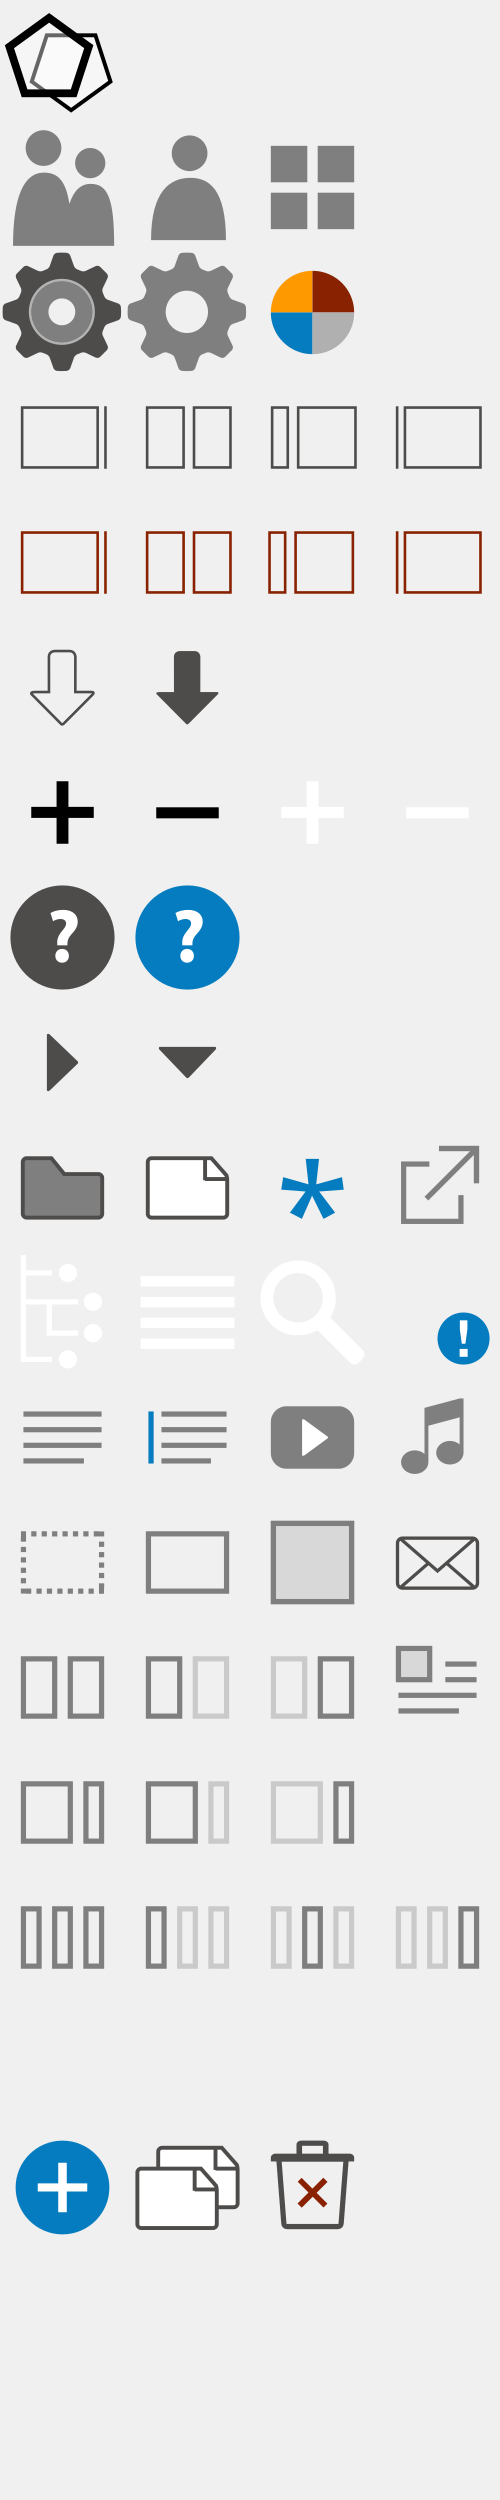
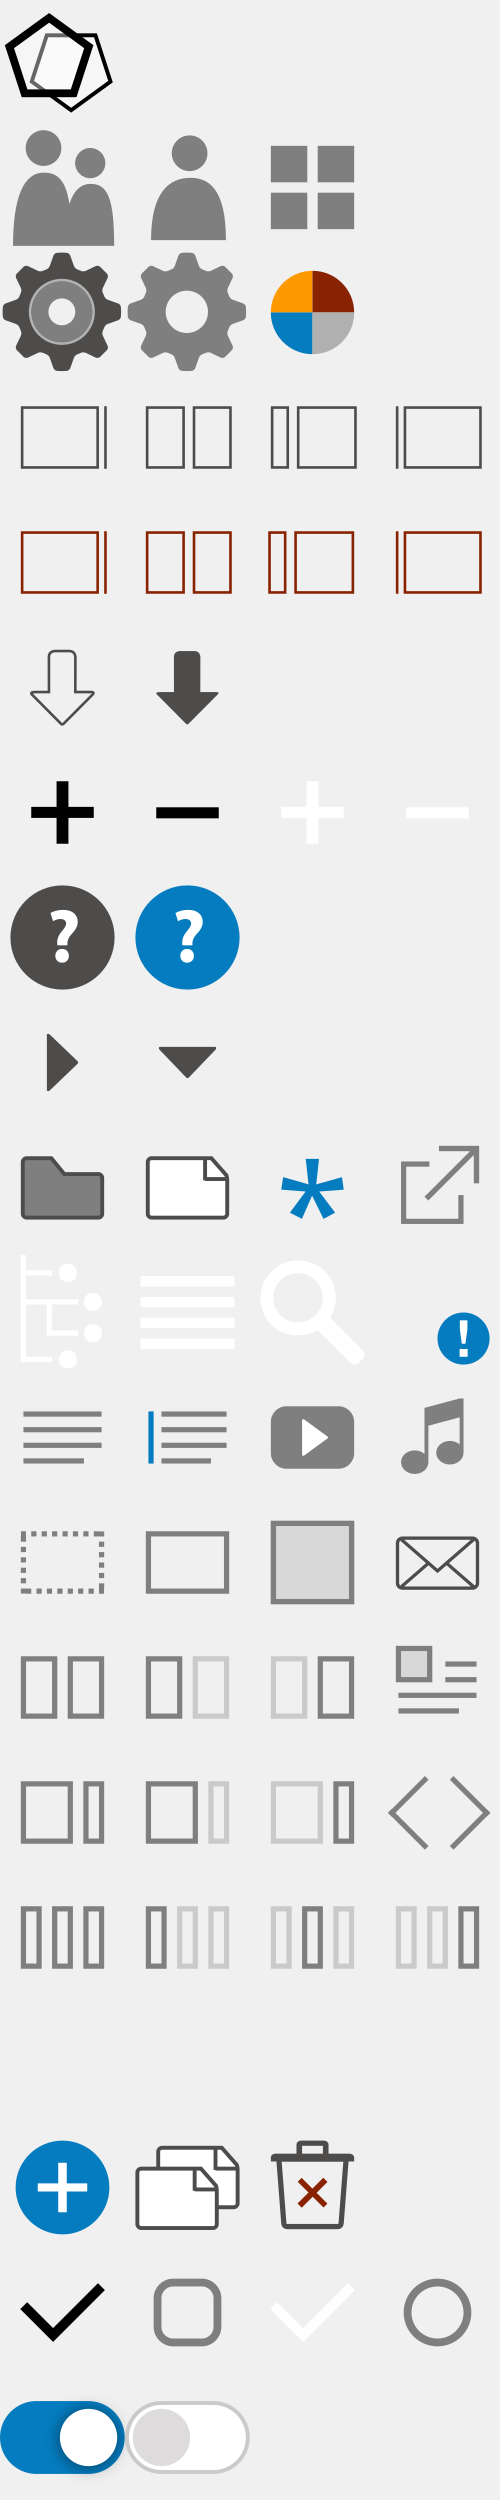
<svg xmlns="http://www.w3.org/2000/svg" xmlns:xlink="http://www.w3.org/1999/xlink" width="192" height="960" viewBox="0 0 192 960">
  <defs>
    <circle id="icon_sprite-b" cx="16" cy="16" r="16" />
    <path id="icon_sprite-a" d="M8,12 L40,12 L40,36 L8,36 L8,12 Z" />
    <mask id="icon_sprite-d" width="32" height="24" x="0" y="0" fill="#fff">
      <use xlink:href="#icon_sprite-a" />
    </mask>
+     <circle id="icon_sprite-f" cx="34" cy="24" r="11" />
+     <filter id="icon_sprite-e" width="184.1%" height="184.1%" x="-42%" y="-39.8%" filterUnits="objectBoundingBox">
+       <feOffset dy=".5" in="SourceAlpha" result="shadowOffsetOuter1" />
+       <feGaussianBlur in="shadowOffsetOuter1" result="shadowBlurOuter1" stdDeviation="3" />
+       <feColorMatrix in="shadowBlurOuter1" values="0 0 0 0 0   0 0 0 0 0   0 0 0 0 0  0 0 0 0.5 0" />
+     </filter>
  </defs>
  <g fill="none" fill-rule="evenodd">
    <g fill="#7F7F7F" fill-rule="nonzero" transform="translate(96 48)">
      <polygon points="22 22 8 22 8 8 22 8" />
      <polygon points="22 40 8 40 8 26 22 26" />
      <polygon points="40 22 26 22 26 8 40 8" />
      <polygon points="40 40 26 40 26 26 40 26" />
    </g>
    <path fill="#7F7F7F" fill-rule="nonzero" d="M34.647,20.432 C37.853,20.432 40.45,17.833 40.45,14.628 C40.45,11.424 37.853,8.825 34.647,8.825 C31.443,8.825 28.845,11.424 28.845,14.628 C28.844,17.833 31.443,20.432 34.647,20.432 Z M24.735,46.423 L5,46.423 C5,27.568 9.143,18.283 16.857,18.283 C22.174,18.283 25.251,21.27 26.65,30.285 C28.318,25.152 31.054,22.608 34.768,22.608 C41.297,22.608 43.836,27.927 43.837,46.423 L24.735,46.423 Z M16.713,15.712 C12.927,15.712 9.857,12.643 9.857,8.856 C9.857,5.07 12.927,2 16.713,2 C20.5,2 23.569,5.07 23.569,8.856 C23.569,12.643 20.5,15.712 16.713,15.712 Z" transform="translate(0 48)" />
    <path fill="#7F7F7F" fill-rule="nonzero" d="M24.811,17.712 C28.598,17.712 31.667,14.643 31.667,10.856 C31.667,7.07 28.598,4 24.811,4 C21.025,4 17.955,7.07 17.955,10.856 C17.955,14.643 21.025,17.712 24.811,17.712 Z M25.112,20.283 C17.283,20.283 10,25.362 10,44.217 L38.765,44.217 C38.765,24.609 32.245,20.283 25.112,20.283 Z" transform="translate(48 48)" />
    <g transform="translate(0 96)">
      <path fill="#4E4C4B" fill-rule="nonzero" d="M45.369,26.977 C45.888,26.793 46.356,26.194 46.41,25.647 C46.41,25.647 46.501,24.731 46.501,23.751 C46.501,22.771 46.41,21.855 46.41,21.855 C46.356,21.308 45.888,20.709 45.369,20.525 L41.331,19.088 C40.812,18.904 40.238,18.329 40.055,17.811 L39.479,16.418 C39.243,15.921 39.244,15.108 39.48,14.611 L41.318,10.745 C41.554,10.248 41.45,9.504 41.086,9.091 L38.41,6.415 C37.997,6.051 37.253,5.947 36.756,6.183 L32.89,8.021 C32.393,8.257 31.58,8.258 31.083,8.022 L29.689,7.446 C29.171,7.262 28.596,6.688 28.412,6.17 L26.975,2.131 C26.791,1.612 26.192,1.144 25.645,1.09 C25.645,1.09 24.73,1 23.75,1 C22.77,1 21.855,1.09 21.855,1.09 C21.308,1.144 20.709,1.612 20.525,2.131 L19.088,6.17 C18.904,6.689 18.329,7.263 17.811,7.447 L16.417,8.022 C15.92,8.258 15.107,8.257 14.61,8.021 L10.744,6.183 C10.247,5.947 9.503,6.051 9.09,6.415 L6.414,9.091 C6.05,9.504 5.946,10.248 6.182,10.745 L8.02,14.611 C8.256,15.108 8.257,15.921 8.021,16.418 L7.446,17.812 C7.262,18.33 6.688,18.905 6.169,19.089 L2.131,20.525 C1.612,20.709 1.144,21.308 1.09,21.855 C1.09,21.855 1,22.771 1,23.751 C1,24.731 1.09,25.647 1.09,25.647 C1.144,26.194 1.612,26.793 2.131,26.977 L6.169,28.413 C6.688,28.597 7.262,29.172 7.446,29.69 L8.021,31.084 C8.257,31.581 8.256,32.394 8.02,32.891 L6.182,36.757 C5.946,37.254 6.05,37.998 6.414,38.411 L9.09,41.087 C9.503,41.451 10.247,41.555 10.744,41.319 L14.61,39.481 C15.107,39.245 15.92,39.244 16.417,39.48 L17.811,40.055 C18.329,40.239 18.904,40.813 19.088,41.332 L20.525,45.371 C20.709,45.89 21.308,46.358 21.855,46.412 C21.855,46.412 22.77,46.502 23.75,46.502 C24.73,46.502 25.645,46.412 25.645,46.412 C26.192,46.358 26.791,45.89 26.975,45.371 L28.412,41.332 C28.596,40.813 29.171,40.239 29.689,40.055 L31.083,39.48 C31.58,39.244 32.393,39.245 32.89,39.481 L36.756,41.319 C37.253,41.555 37.997,41.451 38.41,41.087 L41.086,38.411 C41.45,37.998 41.554,37.254 41.318,36.757 L39.48,32.891 C39.244,32.394 39.243,31.581 39.479,31.084 L40.054,29.691 C40.238,29.173 40.812,28.598 41.331,28.414 L45.369,26.977 Z M23.751,30.001 C20.3,30.001 17.501,27.203 17.501,23.751 C17.501,20.299 20.299,17.501 23.751,17.501 C27.203,17.501 30.001,20.299 30.001,23.751 C30.001,27.203 27.203,30.001 23.751,30.001 Z" />
      <path fill="#7F7F7F" fill-rule="nonzero" d="M23.751,12.088 C17.31,12.088 12.088,17.31 12.088,23.751 C12.088,30.192 17.31,35.414 23.751,35.414 C30.192,35.414 35.413,30.192 35.413,23.751 C35.413,17.31 30.191,12.088 23.751,12.088 Z M23.751,28.918 C20.898,28.918 18.584,26.605 18.584,23.751 C18.584,20.897 20.897,18.584 23.751,18.584 C26.605,18.584 28.918,20.897 28.918,23.751 C28.918,26.605 26.605,28.918 23.751,28.918 Z" />
      <circle cx="23.751" cy="23.751" r="12.186" stroke="#B2B2B2" />
    </g>
    <path fill="#7F7F7F" fill-rule="nonzero" d="M45.369,26.977 C45.888,26.793 46.356,26.194 46.41,25.647 C46.41,25.647 46.501,24.731 46.501,23.751 C46.501,22.771 46.41,21.855 46.41,21.855 C46.356,21.308 45.888,20.709 45.369,20.525 L41.331,19.088 C40.812,18.904 40.238,18.329 40.055,17.811 L39.479,16.418 C39.243,15.921 39.244,15.108 39.48,14.611 L41.318,10.745 C41.554,10.248 41.45,9.504 41.086,9.091 L38.41,6.415 C37.997,6.051 37.253,5.947 36.756,6.183 L32.89,8.021 C32.393,8.257 31.58,8.258 31.083,8.022 L29.689,7.446 C29.171,7.262 28.596,6.688 28.412,6.17 L26.975,2.131 C26.791,1.612 26.192,1.144 25.645,1.09 C25.645,1.09 24.73,1 23.75,1 C22.77,1 21.855,1.09 21.855,1.09 C21.308,1.144 20.709,1.612 20.525,2.131 L19.088,6.17 C18.904,6.689 18.329,7.263 17.811,7.447 L16.417,8.022 C15.92,8.258 15.107,8.257 14.61,8.021 L10.744,6.183 C10.247,5.947 9.503,6.051 9.09,6.415 L6.414,9.091 C6.05,9.504 5.946,10.248 6.182,10.745 L8.02,14.611 C8.256,15.108 8.257,15.921 8.021,16.418 L7.446,17.812 C7.262,18.33 6.688,18.905 6.169,19.089 L2.131,20.525 C1.612,20.709 1.144,21.308 1.09,21.855 C1.09,21.855 1,22.771 1,23.751 C1,24.731 1.09,25.647 1.09,25.647 C1.144,26.194 1.612,26.793 2.131,26.977 L6.169,28.413 C6.688,28.597 7.262,29.172 7.446,29.69 L8.021,31.084 C8.257,31.581 8.256,32.394 8.02,32.891 L6.182,36.757 C5.946,37.254 6.05,37.998 6.414,38.411 L9.09,41.087 C9.503,41.451 10.247,41.555 10.744,41.319 L14.61,39.481 C15.107,39.245 15.92,39.244 16.417,39.48 L17.811,40.055 C18.329,40.239 18.904,40.813 19.088,41.332 L20.525,45.371 C20.709,45.89 21.308,46.358 21.855,46.412 C21.855,46.412 22.77,46.502 23.75,46.502 C24.73,46.502 25.645,46.412 25.645,46.412 C26.192,46.358 26.791,45.89 26.975,45.371 L28.412,41.332 C28.596,40.813 29.171,40.239 29.689,40.055 L31.083,39.48 C31.58,39.244 32.393,39.245 32.89,39.481 L36.756,41.319 C37.253,41.555 37.997,41.451 38.41,41.087 L41.086,38.411 C41.45,37.998 41.554,37.254 41.318,36.757 L39.48,32.891 C39.244,32.394 39.243,31.581 39.479,31.084 L40.054,29.691 C40.238,29.173 40.812,28.598 41.331,28.414 L45.369,26.977 Z M23.75,31.876 C19.263,31.876 15.625,28.239 15.625,23.751 C15.625,19.264 19.262,15.626 23.75,15.626 C28.237,15.626 31.875,19.264 31.875,23.751 C31.875,28.239 28.238,31.876 23.75,31.876 Z" transform="translate(48 96)" />
    <g transform="translate(104 104)">
      <mask id="icon_sprite-c" fill="#fff">
        <use xlink:href="#icon_sprite-b" />
      </mask>
      <use fill="#D8D8D8" xlink:href="#icon_sprite-b" />
      <g mask="url(#icon_sprite-c)">
        <g transform="translate(-8 -8)">
          <rect width="24" height="24" fill="#F90" />
          <rect width="24" height="24" y="24" fill="#047CBF" />
          <rect width="24" height="24" x="24" fill="#820" />
          <rect width="24" height="24" x="24" y="24" fill="#B0B0B0" />
        </g>
      </g>
    </g>
    <g fill="#4E4C4B" transform="translate(8 156)">
      <polygon fill-rule="nonzero" points="32 0 33 0 33 24 32 24" />
      <path fill-rule="nonzero" d="M29,1 L29,23 L1,23 L1,1 L29,1 L29,1 Z M30,0 L0,0 L0,24 L30,24 L30,0 L30,0 Z" />
    </g>
    <g fill="#4E4C4B" transform="translate(56 156)">
      <path fill-rule="nonzero" d="M14 1L14 23 1 23 1 1 14 1 14 1zM15 0L0 0 0 24 15 24 15 0 15 0zM32 1L32 23 19 23 19 1 32 1 32 1zM33 0L18 0 18 24 33 24 33 0 33 0z" />
    </g>
    <g fill="#4E4C4B" transform="translate(104 156)">
      <path fill-rule="nonzero" d="M6 1L6 23 1 23 1 1 6 1 6 1zM7 0L0 0 0 24 7 24 7 0 7 0zM32 1L32 23 11 23 11 1 32 1 32 1zM33 0L10 0 10 24 33 24 33 0 33 0z" />
    </g>
    <g fill="#4E4C4B" transform="translate(152 156)">
      <path fill-rule="nonzero" d="M32,1 L32,23 L4,23 L4,1 L32,1 L32,1 Z M33,0 L3,0 L3,24 L33,24 L33,0 L33,0 Z" />
      <rect width="1" height="24" fill-rule="nonzero" />
    </g>
    <g fill="#820" transform="translate(8 204)">
      <polygon fill-rule="nonzero" points="32 0 33 0 33 24 32 24" />
      <path fill-rule="nonzero" d="M29,23 L1,23 L1,1 L29,1 L29,23 Z M0,0 L0,24 L30,24 L30,0 L0,0 Z" />
    </g>
    <g fill="#820" transform="translate(56 204)">
      <path fill-rule="nonzero" d="M14 1L14 23 1 23 1 1 14 1 14 1zM15 0L0 0 0 24 15 24 15 0 15 0zM32 1L32 23 19 23 19 1 32 1 32 1zM33 0L18 0 18 24 33 24 33 0 33 0z" />
    </g>
    <g fill="#820" transform="translate(103 204)">
      <path fill-rule="nonzero" d="M6 1L6 23 1 23 1 1 6 1 6 1zM7 0L0 0 0 24 7 24 7 0 7 0zM32 1L32 23 11 23 11 1 32 1 32 1zM33 0L10 0 10 24 33 24 33 0 33 0z" />
    </g>
    <g fill="#820" transform="translate(152 204)">
      <path fill-rule="nonzero" d="M32,1 L32,23 L4,23 L4,1 L32,1 L32,1 Z M33,0 L3,0 L3,24 L33,24 L33,0 L33,0 Z" />
      <rect width="1" height="24" fill-rule="nonzero" />
    </g>
    <path stroke="#4E4C4B" d="M34.518,25.753 C34.518,25.753 36.747,25.486 35.567,26.697 L24.534,37.792 C24.534,37.792 23.868,38.65 23.265,37.775 L12.299,26.73 C12.299,26.73 11.124,25.751 13.434,25.751 L18.801,25.751 L18.785,12.105 C18.891,9.996 21.057,10 21.057,10 L26.761,10.002 C28.906,10.072 28.941,12.252 28.941,12.252 L28.925,25.752 L34.518,25.753 L34.518,25.753 L34.518,25.753 Z" transform="translate(0 240)" />
    <path fill="#4E4C4B" fill-rule="nonzero" d="M34.516,25.753 C34.516,25.753 36.745,25.486 35.565,26.697 L24.532,37.792 C24.532,37.792 23.866,38.65 23.263,37.775 L12.298,26.73 C12.298,26.73 11.124,25.751 13.433,25.751 L18.8,25.751 L18.784,12.104 C18.89,10 21.056,10 21.056,10 L26.76,10.003 C28.905,10.073 28.94,12.253 28.94,12.253 L28.924,25.753 L34.516,25.753 Z" transform="translate(48 240)" />
    <polygon fill="#000" fill-rule="nonzero" points="26.278 12 26.278 21.835 36 21.835 36 26.075 26.278 26.075 26.278 36 21.721 36 21.721 26.075 12 26.075 12 21.835 21.722 21.835 21.722 12" transform="translate(0 288)" />
    <polygon fill="#000" fill-rule="nonzero" points="12 26.24 12 22 36 22 36 26.24" transform="translate(48 288)" />
    <g transform="translate(4 340)">
      <circle cx="20" cy="20" r="20" fill="#4E4C4B" fill-rule="nonzero" />
      <path fill="#FFF" fill-rule="nonzero" d="M18.002,23.007 L17.973,22.248 C17.885,20.762 18.381,19.245 19.693,17.67 C20.626,16.563 21.384,15.629 21.384,14.639 C21.384,13.618 20.713,12.948 19.256,12.889 C18.294,12.889 17.127,13.239 16.369,13.764 L15.377,10.584 C16.427,9.973 18.177,9.389 20.247,9.389 C24.096,9.389 25.846,11.518 25.846,13.938 C25.846,16.155 24.476,17.612 23.368,18.837 C22.289,20.032 21.851,21.17 21.88,22.483 L21.88,23.007 L18.002,23.007 L18.002,23.007 Z M17.244,27.031 C17.244,25.486 18.323,24.377 19.839,24.377 C21.414,24.377 22.435,25.486 22.464,27.031 C22.464,28.548 21.414,29.685 19.839,29.685 C18.294,29.686 17.244,28.548 17.244,27.031 Z" />
    </g>
    <g transform="translate(52 340)">
      <circle cx="20" cy="20" r="20" fill="#047CBF" fill-rule="nonzero" />
      <path fill="#FFF" fill-rule="nonzero" d="M18.003,23.007 L17.974,22.248 C17.886,20.762 18.382,19.245 19.694,17.67 C20.627,16.563 21.385,15.629 21.385,14.639 C21.385,13.618 20.714,12.948 19.257,12.889 C18.295,12.889 17.128,13.239 16.37,13.764 L15.378,10.584 C16.428,9.973 18.178,9.389 20.248,9.389 C24.097,9.389 25.847,11.518 25.847,13.938 C25.847,16.155 24.477,17.612 23.369,18.837 C22.29,20.032 21.852,21.17 21.881,22.483 L21.881,23.007 L18.003,23.007 L18.003,23.007 Z M17.245,27.031 C17.245,25.486 18.324,24.377 19.84,24.377 C21.415,24.377 22.436,25.486 22.465,27.031 C22.465,28.548 21.415,29.685 19.84,29.685 C18.294,29.686 17.245,28.548 17.245,27.031 Z" />
    </g>
    <path fill="#4E4C4B" fill-rule="nonzero" d="M18,13.22 C18.154,13.073 18.329,13 18.529,13 C18.728,13 18.904,13.073 19.058,13.22 L29.77,23.489 C29.924,23.641 30,23.808 30,23.998 C30,24.187 29.924,24.359 29.77,24.505 L19.058,34.779 C18.904,34.927 18.728,35 18.529,35 C18.329,35 18.154,34.927 18,34.779 L18,13.22 L18,13.22 Z" transform="translate(0 384)" />
    <path fill="#4E4C4B" fill-rule="nonzero" d="M34.78,18 C34.927,18.154 35,18.33 35,18.529 C35,18.729 34.927,18.904 34.78,19.058 L24.508,29.769 C24.36,29.923 24.191,30 24,30 C23.809,30 23.64,29.923 23.493,29.769 L13.221,19.058 C13.073,18.904 13,18.729 13,18.529 C13,18.33 13.073,18.154 13.221,18 L34.78,18 Z" transform="translate(48 384)" />
    <path fill="#7F7F7F" fill-rule="nonzero" stroke="#4E4C4B" stroke-width="1.5" d="M11.722,0.75 L2.21,0.75 C1.402,0.75 0.75,1.399 0.75,2.201 L0.75,22.119 C0.75,22.917 1.404,23.57 2.199,23.57 L29.801,23.57 C30.601,23.57 31.25,22.919 31.25,22.115 L31.25,8.298 C31.25,7.494 30.596,6.843 29.787,6.843 L16.679,6.843 L11.722,0.75 Z" transform="translate(8 444)" />
    <g fill="#7F7F7F" transform="translate(9 542)">
      <rect width="30" height="2" />
      <rect width="30" height="2" y="6" />
      <rect width="30" height="2" y="12" />
      <rect width="23.226" height="2" y="18" />
    </g>
    <use stroke="#7F7F7F" stroke-dasharray="2 2 2 2" stroke-width="4" mask="url(#icon_sprite-d)" transform="translate(0 576)" xlink:href="#icon_sprite-a" />
    <rect width="30" height="22" x="9" y="13" stroke="#7F7F7F" stroke-width="2" transform="translate(48 576)" />
    <g stroke="#4E4C4B" transform="translate(56 444)">
      <path fill="#FFF" fill-rule="nonzero" stroke-width="1.5" d="M30.947,7.335 L25.162,0.75 L2.21,0.75 C1.402,0.75 0.75,1.399 0.75,2.201 L0.75,22.119 C0.75,22.917 1.404,23.57 2.199,23.57 L29.801,23.57 C30.601,23.57 31.25,22.919 31.25,22.115 L31.25,10.79 C31.25,9.891 31.25,9.891 31.25,9.449 C31.25,9.181 31.25,9.181 31.25,9.15 C31.25,8.683 31.184,8.215 31.074,7.771 C31.028,7.588 30.983,7.439 30.947,7.335 Z" />
      <path stroke-linecap="square" stroke-width="1.5" d="M22.75 1.5L22.75 8.5M23.5 8.75L30.5 8.75" />
    </g>
    <g transform="translate(57 542)">
      <rect width="2" height="20" fill="#047CBF" />
      <rect width="25" height="2" x="5" fill="#7F7F7F" />
      <rect width="25" height="2" x="5" y="6" fill="#7F7F7F" />
      <rect width="25" height="2" x="5" y="12" fill="#7F7F7F" />
      <rect width="19" height="2" x="5" y="18" fill="#7F7F7F" />
    </g>
    <polygon fill="#047CBF" points="26.505 13 25.433 22.794 35.327 20.028 36 24.838 26.555 25.536 32.685 33.66 28.224 36.053 23.838 27.131 19.925 36.053 15.315 33.66 21.346 25.536 12 24.838 12.723 20.028 22.467 22.794 21.396 13" transform="translate(96 432)" />
    <g transform="translate(96 528)">
      <path fill="#7F7F7F" d="M14,12 C17.333,12 20.667,12 24,12 C27.333,12 30.667,12 34,12 L34,12 C37.314,12 40,14.686 40,18 C40,20 40,22 40,24 C40,26 40,28 40,30 L40,30 C40,33.314 37.314,36 34,36 C30.799,36 27.599,36 24.398,36 C20.932,36 17.466,36 14,36 L14,36 C10.686,36 8,33.314 8,30 C8,28 8,26 8,24 C8,22 8,20 8,18 L8,18 C8,14.686 10.686,12 14,12 Z" />
      <path fill="#FFF" fill-rule="nonzero" d="M20,17.14 C20.128,17.047 20.275,17 20.441,17 C20.607,17 20.753,17.047 20.881,17.14 L29.808,23.675 C29.936,23.771 30,23.878 30,23.999 C30,24.119 29.936,24.229 29.808,24.322 L20.881,30.86 C20.754,30.953 20.607,31 20.441,31 C20.275,31 20.128,30.953 20,30.86 L20,17.14 L20,17.14 Z" />
    </g>
    <g fill="#7F7F7F" transform="translate(144 432)">
      <polygon fill-rule="nonzero" points="12 16 32 16 32 36 23.124 36 23.124 38 34 38 34 14 10 14 10 25.077 12 25.077" transform="rotate(180 22 26)" />
      <path d="M18.943,3.512 L2.182,20.273 L1.455,21 L-1.0658141e-14,19.545 L0.727,18.818 L17.488,2.057 L6.598,2.057 L5.57,2.057 L5.57,0 L6.598,1.94153754e-15 L19.971,1.14208091e-16 L21,0 L21,2.057 L21,13.373 L21,14.402 L18.943,14.402 L18.943,13.373 L18.943,3.512 Z" transform="translate(19 8)" />
    </g>
    <path fill="#7F7F7F" fill-rule="nonzero" d="M32.5,9 L34,9 L34,29.844 C34,32.346 31.649,34.375 28.75,34.375 C25.851,34.375 23.5,32.346 23.5,29.844 C23.5,27.341 25.851,25.312 28.75,25.312 C30.219,25.312 31.547,25.834 32.5,26.673 L32.5,16.25 L20.5,19.472 L20.5,33.469 C20.5,35.971 18.149,38 15.25,38 C12.351,38 10,35.971 10,33.469 C10,30.966 12.351,28.938 15.25,28.938 C16.719,28.938 18.047,29.459 19,30.298 L19,12.625 L32.5,9 Z" transform="translate(144 528)" />
    <g transform="translate(0 480)">
      <path stroke="#FFF" stroke-linecap="square" stroke-width="2" d="M9 3L9 42.001M18.935 19.916L18.935 31.918M18.935 42.001L9 42.001M18.935 19.916L9 19.916M29 19.916L19.066 19.916M29 31.918L19.066 31.918" />
      <circle cx="35.705" cy="19.916" r="3.5" fill="#FFF" fill-rule="nonzero" />
      <circle cx="35.705" cy="31.918" r="3.5" fill="#FFF" fill-rule="nonzero" />
      <circle cx="26.08" cy="42.001" r="3.5" fill="#FFF" fill-rule="nonzero" />
      <path stroke="#FFF" stroke-linecap="square" stroke-width="2" d="M18.935,8.81 L9,8.81" />
      <circle cx="26.08" cy="8.81" r="3.5" fill="#FFF" fill-rule="nonzero" />
    </g>
    <g fill="#FFF" fill-rule="nonzero" transform="translate(48 480)">
      <rect width="36" height="4" x="6" y="10" />
      <rect width="36" height="4" x="6" y="18" />
      <rect width="36" height="4" x="6" y="26" />
      <rect width="36" height="4" x="6" y="34" />
    </g>
    <g transform="translate(168 504)">
      <circle cx="10" cy="10" r="10" fill="#047CBF" />
      <path fill="#FFF" d="M8.5,13.98 L11.578,13.98 L11.578,17 L8.5,17 L8.5,13.98 Z M11.48,6.456 L10.716,12 L9.324,12 L8.578,6.456 L8.578,3 L11.48,3 L11.48,6.456 Z" />
    </g>
    <path fill="#FFF" fill-rule="nonzero" d="M43.113,38.254 L30.818,25.988 C34.242,20.425 33.55,13.05 28.719,8.232 C23.066,2.589 13.895,2.589 8.241,8.232 C2.586,13.873 2.586,23.023 8.241,28.667 C12.536,33.386 20.442,33.898 25.929,30.777 L38.265,43.088 C40.044,44.862 41.404,43.693 42.519,42.583 C43.633,41.472 44.889,40.031 43.113,38.254 Z M25.148,25.047 C21.439,28.744 15.425,28.744 11.717,25.047 C8.008,21.346 8.008,15.346 11.717,11.646 C15.425,7.945 21.439,7.945 25.148,11.646 C28.857,15.346 28.857,21.346 25.148,25.047 Z" transform="translate(96 480)" />
    <g stroke="#7F7F7F" stroke-width="2" transform="translate(0 624)">
      <rect width="12" height="22" x="9" y="13" />
      <rect width="12" height="22" x="27" y="13" />
    </g>
    <g stroke-width="2" transform="translate(48 624)">
      <rect width="12" height="22" x="9" y="13" stroke="#7F7F7F" />
      <rect width="12" height="22" x="27" y="13" stroke="#CACACA" />
    </g>
    <g stroke-width="2" transform="translate(96 624)">
      <rect width="12" height="22" x="9" y="13" stroke="#CACACA" />
      <rect width="12" height="22" x="27" y="13" stroke="#7F7F7F" />
    </g>
    <g stroke="#7F7F7F" stroke-width="2" transform="translate(0 672)">
      <rect width="18" height="22" x="9" y="13" />
      <rect width="6" height="22" x="33" y="13" />
    </g>
    <g stroke-width="2" transform="translate(48 672)">
      <rect width="18" height="22" x="9" y="13" stroke="#7F7F7F" />
      <rect width="6" height="22" x="33" y="13" stroke="#CACACA" />
    </g>
    <g stroke-width="2" transform="translate(96 672)">
      <rect width="18" height="22" x="9" y="13" stroke="#CACACA" />
      <rect width="6" height="22" x="33" y="13" stroke="#7F7F7F" />
    </g>
    <g stroke="#7F7F7F" stroke-width="2" transform="translate(0 720)">
      <rect width="6" height="22" x="33" y="13" />
      <rect width="6" height="22" x="9" y="13" />
      <rect width="6" height="22" x="21" y="13" />
    </g>
    <g stroke-width="2" transform="translate(48 720)">
      <rect width="6" height="22" x="33" y="13" stroke="#CACACA" />
      <rect width="6" height="22" x="9" y="13" stroke="#7F7F7F" />
      <rect width="6" height="22" x="21" y="13" stroke="#CACACA" />
    </g>
    <g stroke-width="2" transform="translate(96 720)">
      <rect width="6" height="22" x="33" y="13" stroke="#CACACA" />
      <rect width="6" height="22" x="9" y="13" stroke="#CACACA" />
      <rect width="6" height="22" x="21" y="13" stroke="#7F7F7F" />
    </g>
    <g stroke-width="2" transform="translate(144 720)">
      <rect width="6" height="22" x="33" y="13" stroke="#7F7F7F" />
      <rect width="6" height="22" x="9" y="13" stroke="#CACACA" />
      <rect width="6" height="22" x="21" y="13" stroke="#CACACA" />
    </g>
    <path fill="#4E4C4B" fill-rule="nonzero" d="M1.683,1.631 L11.584,10.24 L1.681,18.851 C1.433,18.616 1.28,18.282 1.28,17.911 L1.28,2.569 C1.28,2.199 1.435,1.865 1.683,1.631 L1.683,1.631 Z M30.319,1.629 C30.567,1.864 30.72,2.198 30.72,2.569 L30.72,17.911 C30.72,18.281 30.565,18.615 30.317,18.849 L20.416,10.24 L30.319,1.629 L30.319,1.629 Z M19.458,11.073 L28.8,19.2 L3.2,19.2 L12.542,11.073 L16,14.08 L19.458,11.073 Z M2.565,0 C1.148,0 0,1.145 0,2.552 L0,17.928 C0,19.337 1.139,20.48 2.565,20.48 L29.435,20.48 C30.852,20.48 32,19.335 32,17.928 L32,2.552 C32,1.143 30.861,2.27373675e-15 29.435,2.27373675e-15 L2.565,0 Z M16,12.416 L3.2,1.28 L28.8,1.28 L16,12.416 Z" transform="translate(152 590)" />
    <g fill="#D8D8D8" stroke="#7F7F7F" stroke-width="2" transform="translate(96 576)">
      <rect width="30" height="30" x="9" y="9" />
      <rect width="30" height="30" x="9" y="9" />
    </g>
    <g transform="translate(144 624)">
      <g fill="#7F7F7F" transform="translate(9 14)">
        <rect width="12" height="2" x="18" />
        <rect width="12" height="2" x="18" y="6" />
        <rect width="30" height="2" y="12" />
        <rect width="23.226" height="2" y="18" />
      </g>
      <rect width="12" height="12" x="9" y="9" fill="#D8D8D8" stroke="#7F7F7F" stroke-width="2" />
    </g>
    <polygon fill="#FFF" fill-rule="nonzero" points="12 26.24 12 22 36 22 36 26.24" transform="translate(144 288)" />
    <polygon fill="#FFF" fill-rule="nonzero" points="26.278 12 26.278 21.835 36 21.835 36 26.075 26.278 26.075 26.278 36 21.721 36 21.721 26.075 12 26.075 12 21.835 21.722 21.835 21.722 12" transform="translate(96 288)" />
    <g transform="translate(0 816)">
      <circle cx="24" cy="24" r="18" fill="#047CBF" />
      <polygon fill="#FFF" fill-rule="nonzero" stroke="#FFF" points="25.139 15 25.139 22.918 33 22.918 33 25.038 25.139 25.038 25.139 33 22.86 33 22.86 25.038 15 25.038 15 22.918 22.861 22.918 22.861 15" />
    </g>
    <g stroke="#4E4C4B" transform="translate(48 816)">
      <g transform="translate(12 8)">
        <path fill="#FFF" fill-rule="nonzero" stroke-width="1.5" d="M30.947,7.335 L25.162,0.75 L2.21,0.75 C1.402,0.75 0.75,1.399 0.75,2.201 L0.75,22.119 C0.75,22.917 1.404,23.57 2.199,23.57 L29.801,23.57 C30.601,23.57 31.25,22.919 31.25,22.115 L31.25,10.79 C31.25,9.891 31.25,9.891 31.25,9.449 C31.25,9.181 31.25,9.181 31.25,9.15 C31.25,8.683 31.184,8.215 31.074,7.771 C31.028,7.588 30.983,7.439 30.947,7.335 Z" />
        <path stroke-linecap="square" stroke-width="1.5" d="M22.75 1.5L22.75 8.5M23.5 8.75L30.5 8.75" />
      </g>
      <g transform="translate(4 16)">
        <path fill="#FFF" fill-rule="nonzero" stroke-width="1.5" d="M30.947,7.335 L25.162,0.75 L2.21,0.75 C1.402,0.75 0.75,1.399 0.75,2.201 L0.75,22.119 C0.75,22.917 1.404,23.57 2.199,23.57 L29.801,23.57 C30.601,23.57 31.25,22.919 31.25,22.115 L31.25,10.79 C31.25,9.891 31.25,9.891 31.25,9.449 C31.25,9.181 31.25,9.181 31.25,9.15 C31.25,8.683 31.184,8.215 31.074,7.771 C31.028,7.588 30.983,7.439 30.947,7.335 Z" />
        <path stroke-linecap="square" stroke-width="1.5" d="M22.75 1.5L22.75 8.5M23.5 8.75L30.5 8.75" />
      </g>
    </g>
    <g transform="translate(96 816)">
      <g transform="translate(8 6)">
        <path stroke="#4E4C4B" stroke-width="2" d="M3.08,7 L5,31.818 C5,32.466 5.534,33 6.182,33 L25.818,33 C26.466,33 27,32.466 27.003,31.741 L28.92,7 L3.08,7 Z" />
        <path fill="#4E4C4B" fill-rule="nonzero" d="M30.154,5 C31.169,5 32,5.675 32,6.5 L32,8 L0,8 L0,6.5 C0,5.675 0.831,5 1.846,5 L9.846,5 L9.846,1.5 C9.846,0.675 10.677,0 11.692,0 L20.308,0 C21.323,0 22.154,0.675 22.154,1.5 L22.154,5 L30.154,5 Z M12,2 L12,5 L20,5 L20,2 L12,2 Z" />
      </g>
      <polygon fill="#820" fill-rule="nonzero" points="25.139 19 25.139 24.918 31 24.918 31 27.038 25.139 27.038 25.139 33 22.86 33 22.86 27.038 17 27.038 17 24.918 22.861 24.918 22.861 19" transform="rotate(45 24 26)" />
    </g>
    <g stroke="#000">
      <path fill="#FCFCFC" fill-opacity=".5" stroke-width="1.5" d="M28.257,10.832 L13.138,21.816 L18.913,39.588 L37.6,39.588 L43.375,21.816 L28.257,10.832 Z" transform="rotate(36 28.257 25.121)" />
      <path fill="#FFF" fill-opacity=".4" stroke-width="3" d="M18.857,6.854 L3.62,17.924 L9.44,35.836 L28.273,35.836 L34.093,17.924 L18.857,6.854 Z" />
    </g>
+     <path fill="#000" d="M40.264,15.402 L20.377,35.289 L17.725,32.637 L37.612,12.75 L40.264,15.402 Z M10.433,20.042 L20.377,29.986 L17.725,32.637 L7.781,22.694 L10.433,20.042 Z" transform="translate(0 864)" />
+     <path fill="#FFF" d="M40.264,15.402 L20.377,35.289 L17.725,32.637 L37.612,12.75 L40.264,15.402 Z M10.433,20.042 L20.377,29.986 L17.725,32.637 L7.781,22.694 L10.433,20.042 Z" transform="translate(96 864)" />
+     <rect width="23" height="23" x="12.5" y="12.5" stroke="#7F7F7F" stroke-width="3" rx="11.5" transform="translate(144 864)" />
+     <rect width="23" height="23" x="12.5" y="12.5" stroke="#7F7F7F" stroke-width="3" rx="6" transform="translate(48 864)" />
+     <g transform="translate(0 912)">
+       <path fill="#047CBF" d="M0,24 C0,16.268 6.268,10 14,10 C14.602,10 33.307,10 33.909,10 C41.641,10 47.909,16.268 47.909,24 C47.909,31.732 41.641,38 33.909,38 L13.816,38 C6.169,37.9 0,31.671 0,24 Z" />
+       <use fill="#000" filter="url(#icon_sprite-e)" xlink:href="#icon_sprite-f" />
+       <use fill="#FFF" xlink:href="#icon_sprite-f" />
+     </g>
+     <g transform="translate(48 912)">
+       <path fill="#FFF" stroke="#CACACA" stroke-width="1.5" d="M0.75,24 C0.75,31.253 6.582,37.156 13.816,37.25 L33.909,37.25 C41.227,37.25 47.159,31.318 47.159,24 C47.159,16.682 41.227,10.75 33.909,10.75 C33.118,10.75 33.118,10.75 30.629,10.75 C27.575,10.75 27.575,10.75 23.955,10.75 C20.335,10.75 20.335,10.75 17.28,10.75 C14.792,10.75 14.792,10.75 14,10.75 C6.682,10.75 0.75,16.682 0.75,24 Z" />
+       <circle cx="14" cy="24" r="11" fill="#DDDBDB" />
+     </g>
+     <g fill="#7F7F7F" transform="translate(144 672)">
+       <g transform="rotate(45 -2.5 28.107)">
+         <rect width="20" height="2" x="-9" y="9" transform="rotate(90 1 10)" />
+         <rect width="20" height="2" y="18" />
+       </g>
+       <g transform="scale(-1 1) rotate(45 -27.142 -31.385)">
+         <rect width="20" height="2" x="-9" y="9" transform="rotate(90 1 10)" />
+         <rect width="20" height="2" y="18" />
+       </g>
+     </g>
  </g>
</svg>
